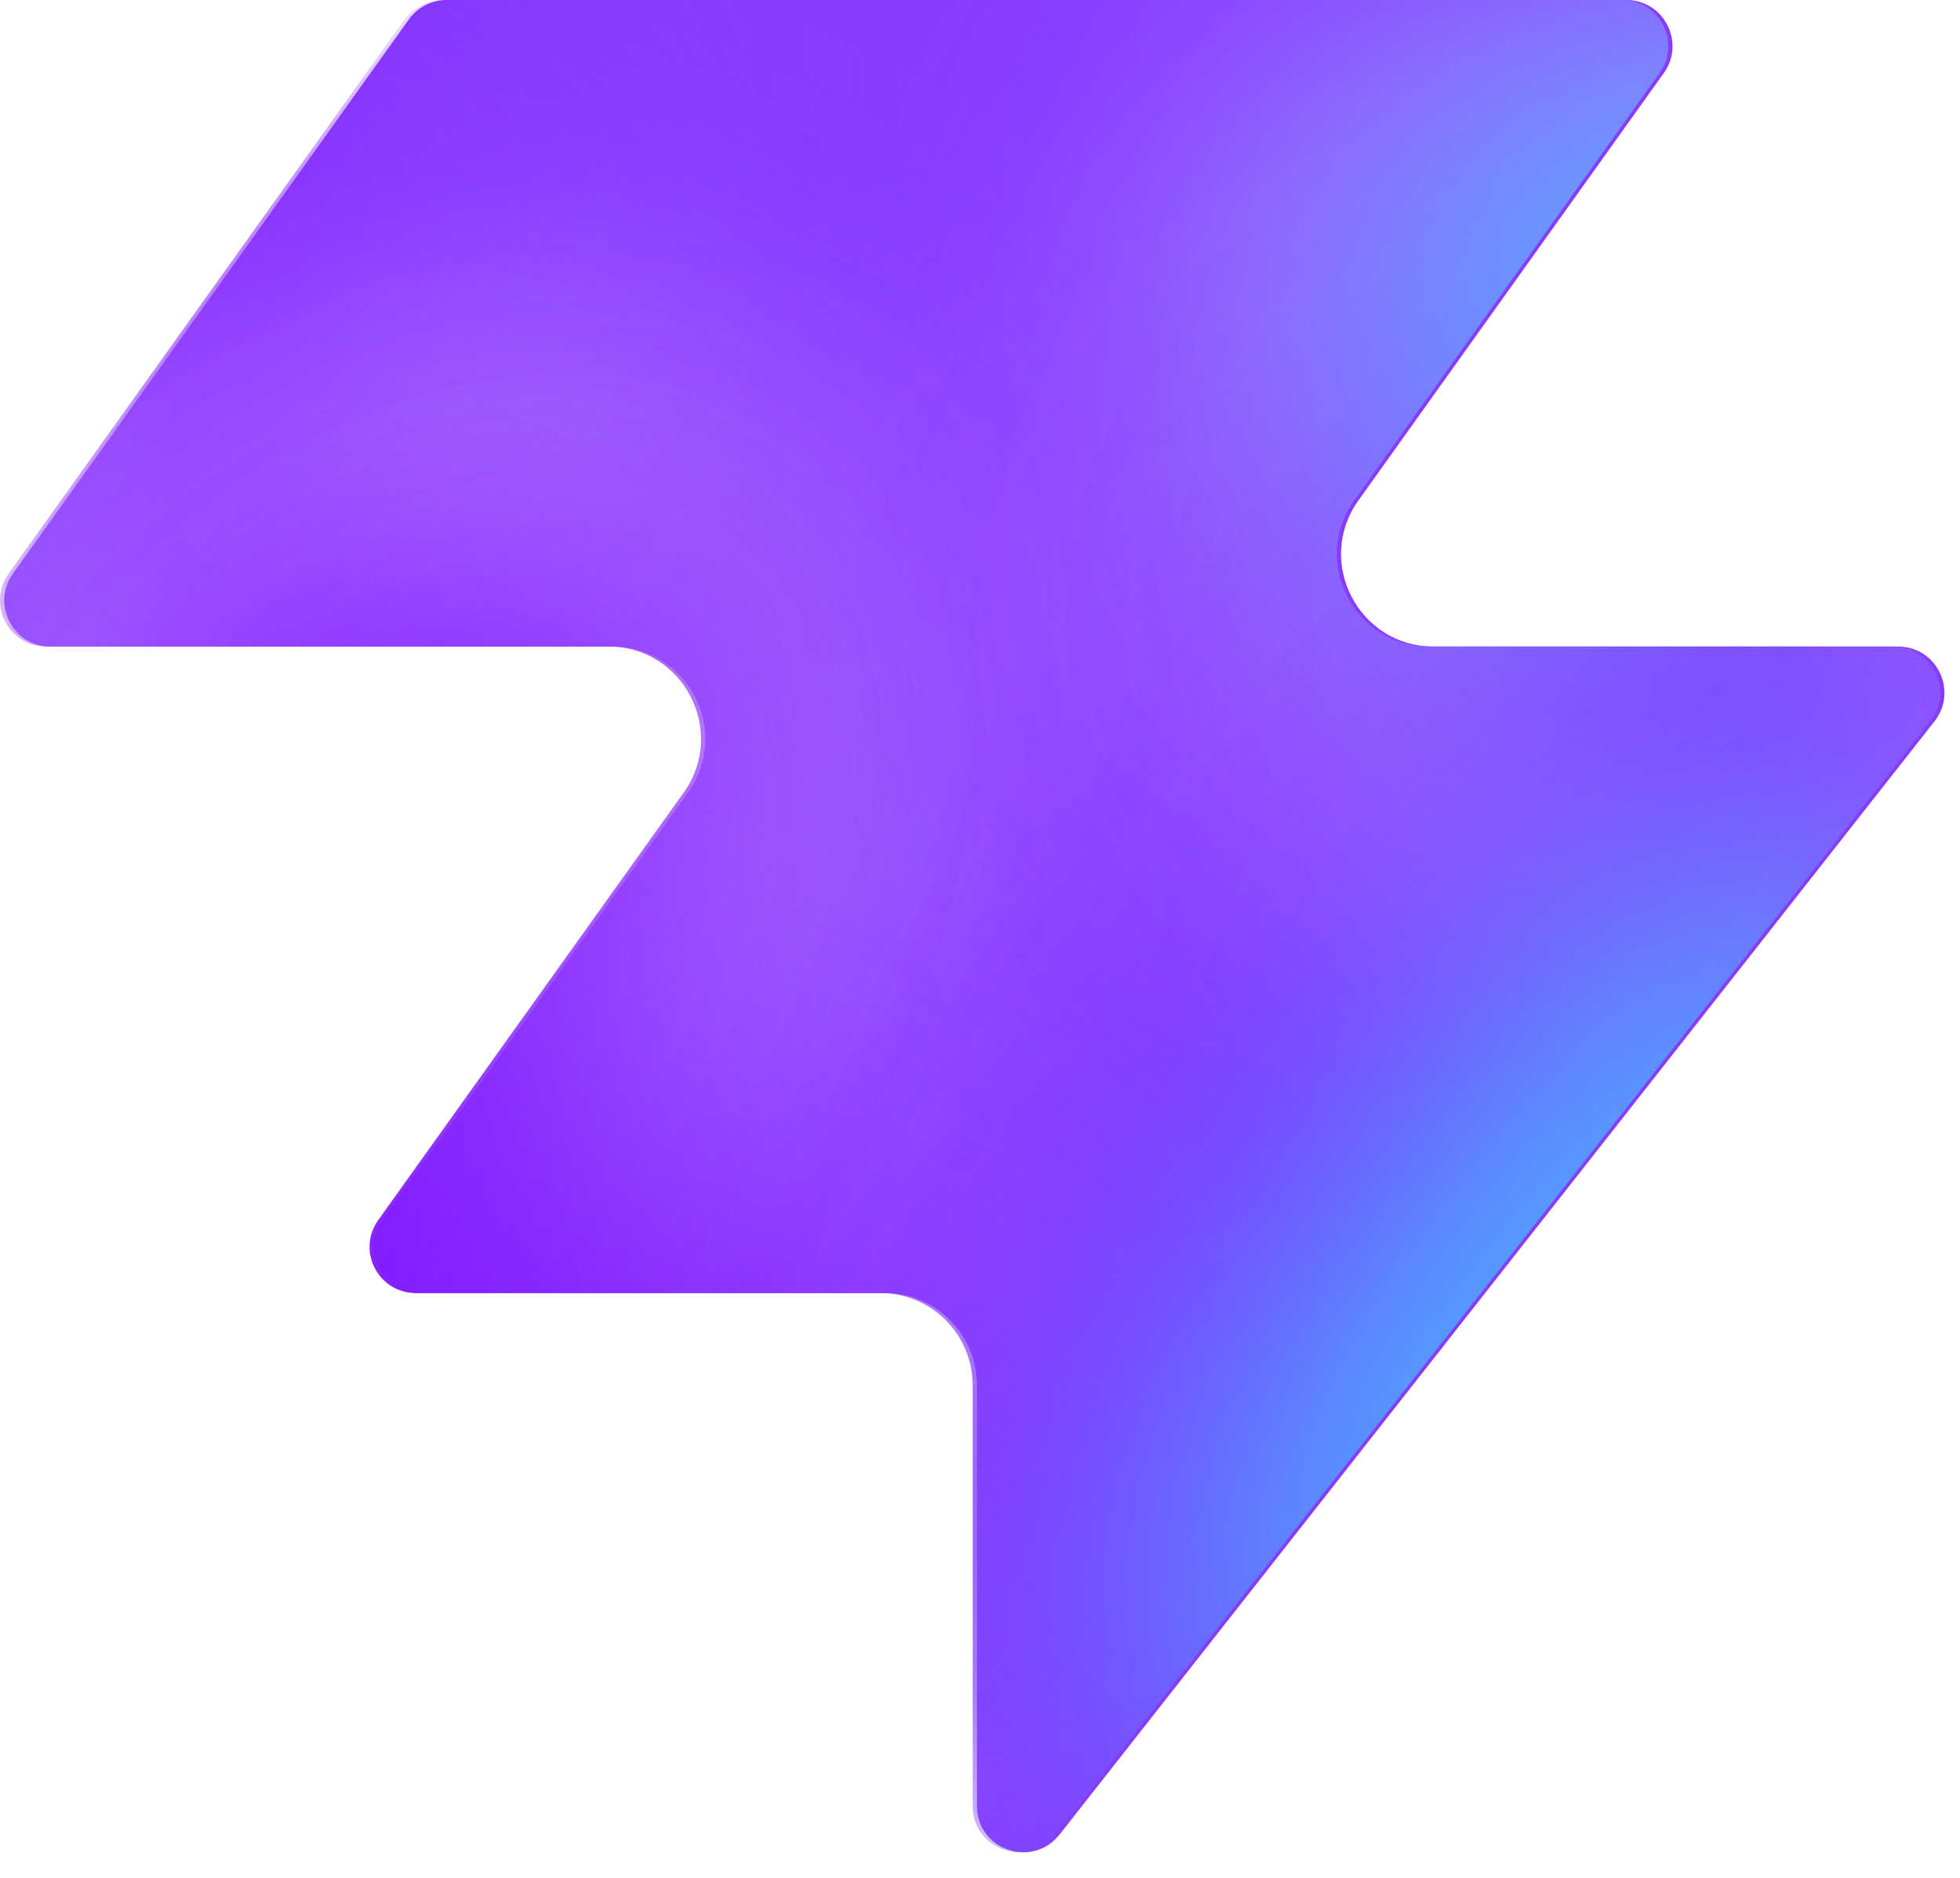
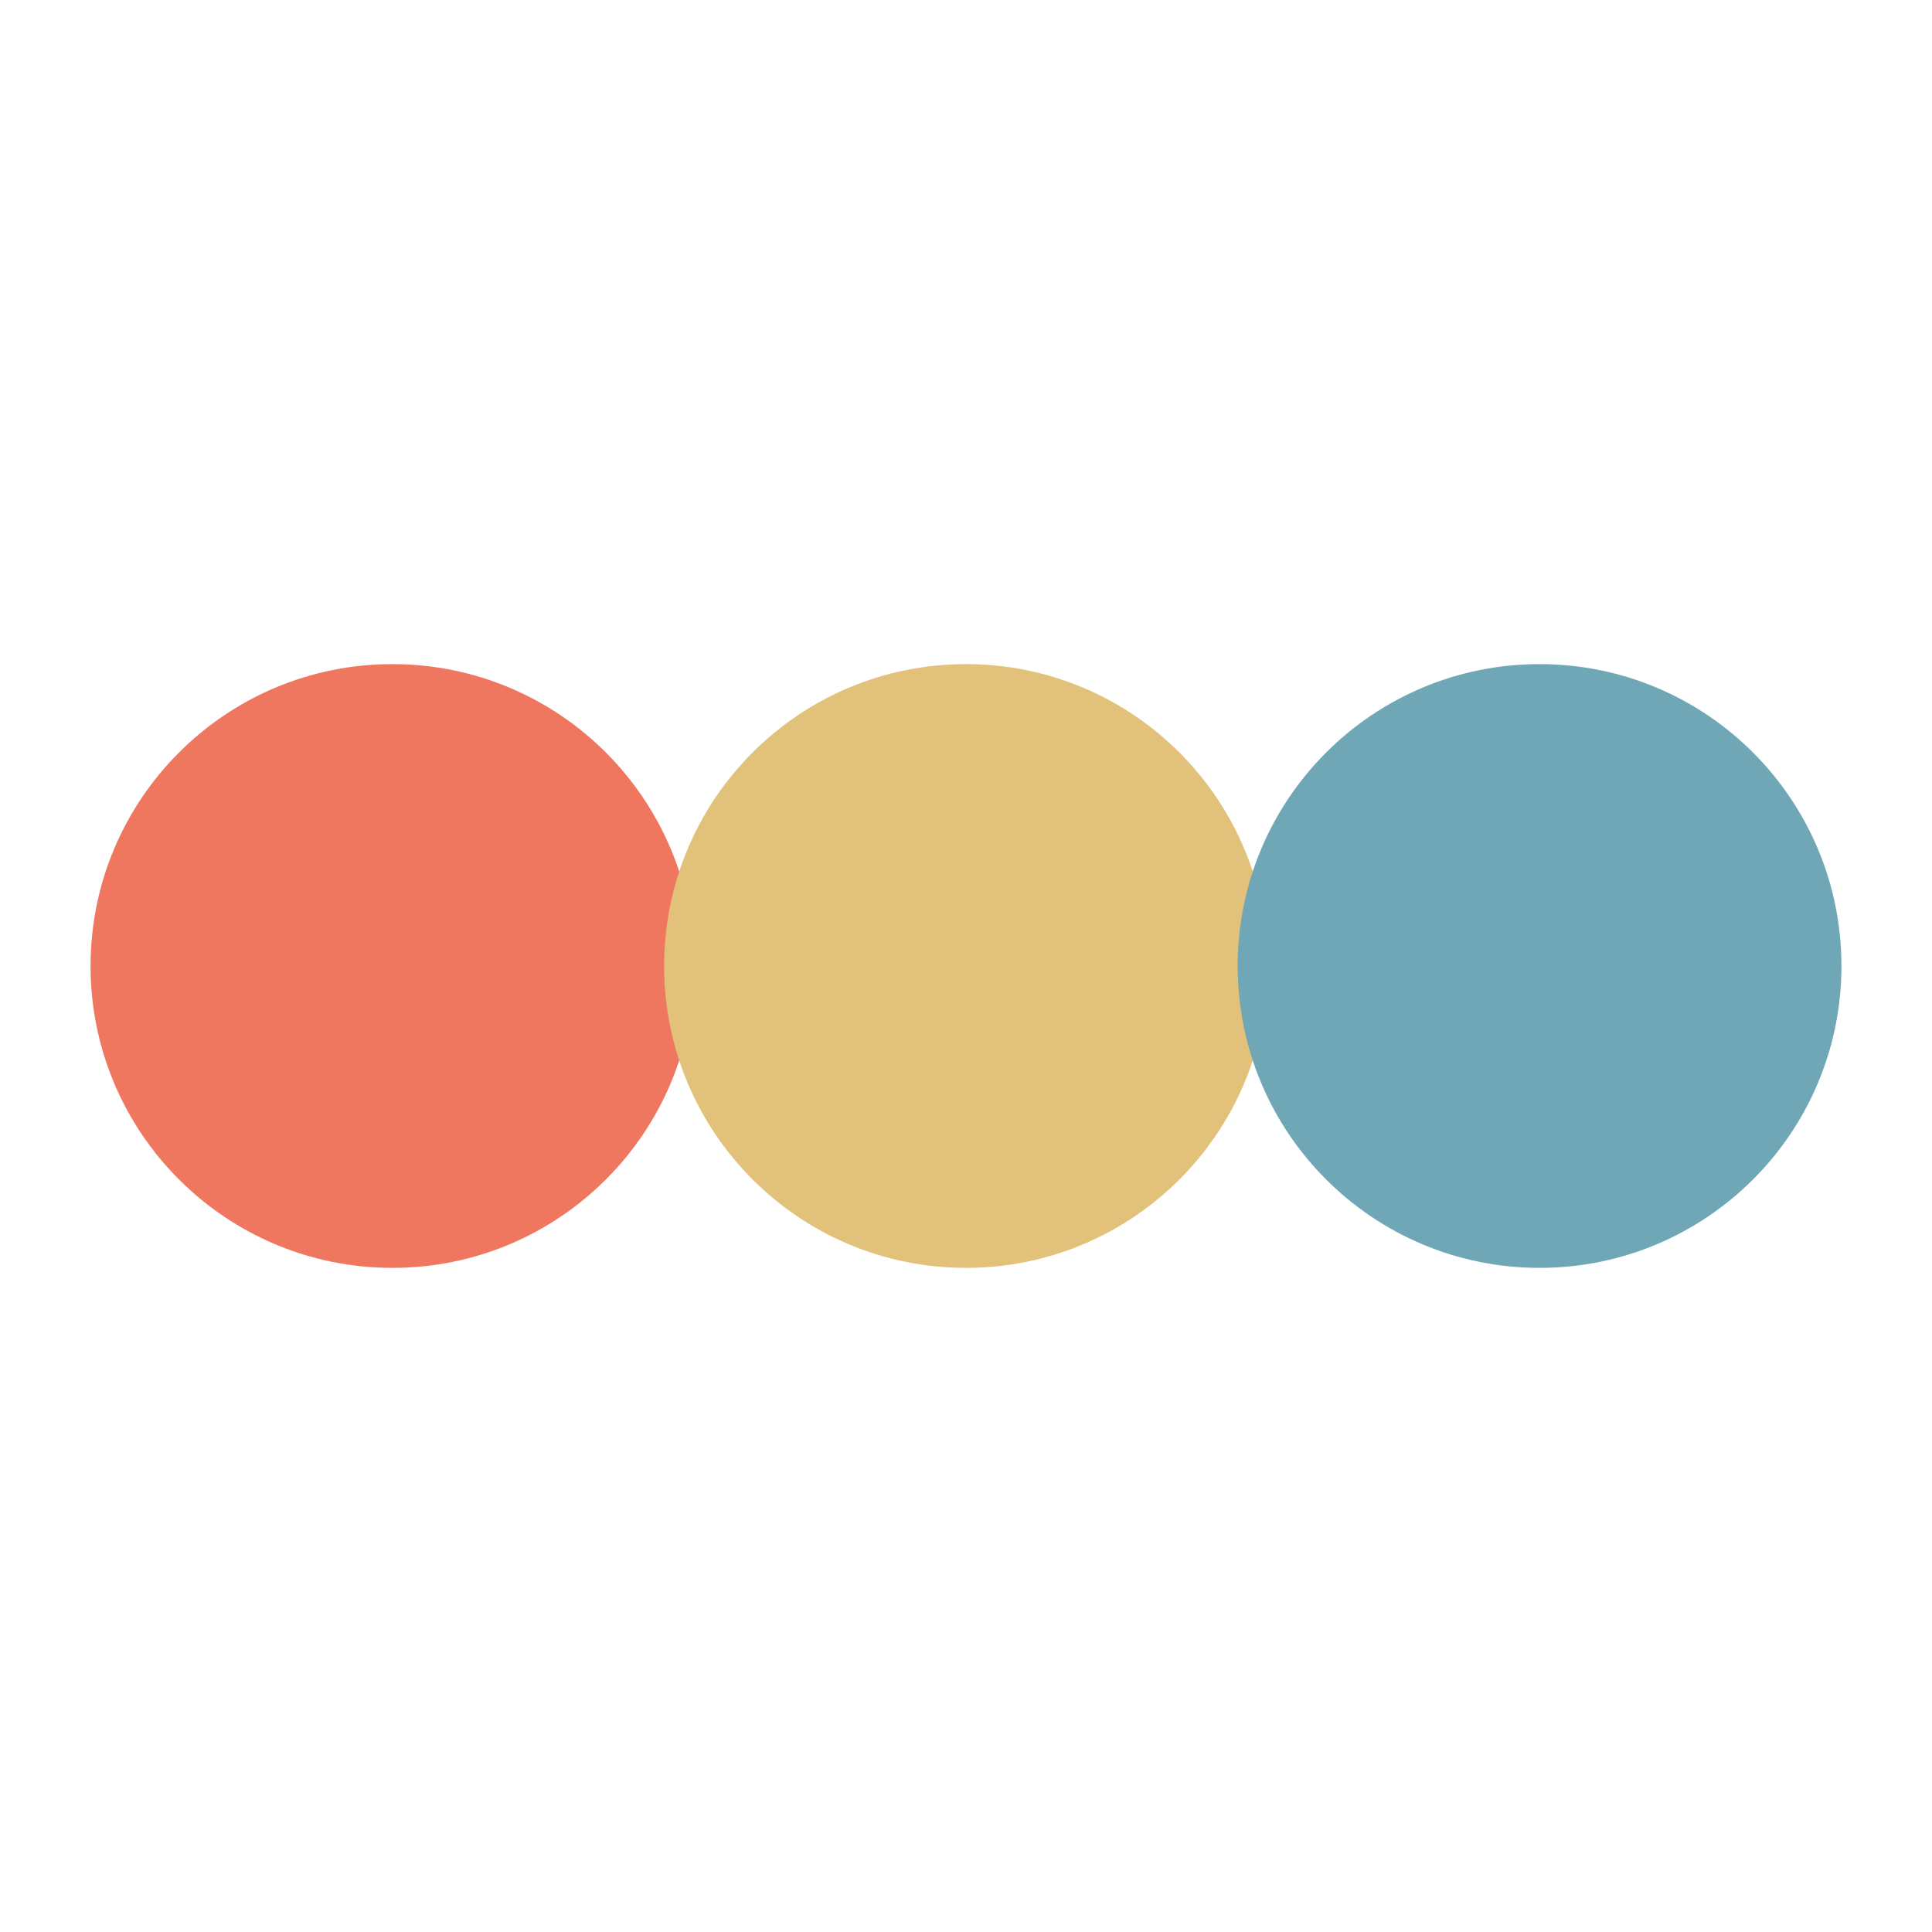
- <svg xmlns="http://www.w3.org/2000/svg" width="48" height="46" fill="none" viewBox="0 0 48 46">
-   <path fill="#863bff" d="M25.946 44.938c-.664.845-2.021.375-2.021-.698V33.937a2.26 2.26 0 0 0-2.262-2.262H10.287c-.92 0-1.456-1.04-.92-1.788l7.48-10.471c1.07-1.497 0-3.578-1.842-3.578H1.237c-.92 0-1.456-1.04-.92-1.788L10.013.474c.214-.297.556-.474.92-.474h28.894c.92 0 1.456 1.04.92 1.788l-7.48 10.471c-1.07 1.498 0 3.579 1.842 3.579h11.377c.943 0 1.473 1.088.89 1.83L25.947 44.94z" style="fill:#863bff;fill:color(display-p3 .525 .23 1);fill-opacity:1" />
-   <mask id="a" width="48" height="46" x="0" y="0" maskUnits="userSpaceOnUse" style="mask-type:alpha">
-     <path fill="#000" d="M25.842 44.938c-.664.844-2.021.375-2.021-.698V33.937a2.26 2.26 0 0 0-2.262-2.262H10.183c-.92 0-1.456-1.04-.92-1.788l7.48-10.471c1.07-1.498 0-3.579-1.842-3.579H1.133c-.92 0-1.456-1.04-.92-1.787L9.91.473c.214-.297.556-.474.92-.474h28.894c.92 0 1.456 1.04.92 1.788l-7.48 10.471c-1.07 1.498 0 3.578 1.842 3.578h11.377c.943 0 1.473 1.088.89 1.832L25.843 44.94z" style="fill:#000;fill-opacity:1" />
-   </mask>
-   <g mask="url(#a)">
-     <g filter="url(#b)">
-       <ellipse cx="5.508" cy="14.704" fill="#ede6ff" rx="5.508" ry="14.704" style="fill:#ede6ff;fill:color(display-p3 .927 .903 1);fill-opacity:1" transform="matrix(.00324 1 1 -.00324 -4.47 31.516)" />
-     </g>
-     <g filter="url(#c)">
-       <ellipse cx="10.399" cy="29.851" fill="#ede6ff" rx="10.399" ry="29.851" style="fill:#ede6ff;fill:color(display-p3 .927 .903 1);fill-opacity:1" transform="matrix(.00324 1 1 -.00324 -39.328 7.883)" />
-     </g>
-     <g filter="url(#d)">
-       <ellipse cx="5.508" cy="30.487" fill="#7e14ff" rx="5.508" ry="30.487" style="fill:#7e14ff;fill:color(display-p3 .492 .077 1);fill-opacity:1" transform="rotate(89.814 -25.913 -14.639)scale(1 -1)" />
-     </g>
-     <g filter="url(#e)">
-       <ellipse cx="5.508" cy="30.599" fill="#7e14ff" rx="5.508" ry="30.599" style="fill:#7e14ff;fill:color(display-p3 .492 .077 1);fill-opacity:1" transform="rotate(89.814 -32.644 -3.334)scale(1 -1)" />
-     </g>
-     <g filter="url(#f)">
-       <ellipse cx="5.508" cy="30.599" fill="#7e14ff" rx="5.508" ry="30.599" style="fill:#7e14ff;fill:color(display-p3 .492 .077 1);fill-opacity:1" transform="matrix(.00324 1 1 -.00324 -34.34 30.47)" />
-     </g>
-     <g filter="url(#g)">
-       <ellipse cx="14.072" cy="22.078" fill="#ede6ff" rx="14.072" ry="22.078" style="fill:#ede6ff;fill:color(display-p3 .927 .903 1);fill-opacity:1" transform="rotate(93.35 24.506 48.493)scale(-1 1)" />
-     </g>
-     <g filter="url(#h)">
-       <ellipse cx="3.47" cy="21.501" fill="#7e14ff" rx="3.47" ry="21.501" style="fill:#7e14ff;fill:color(display-p3 .492 .077 1);fill-opacity:1" transform="rotate(89.009 28.708 47.59)scale(-1 1)" />
-     </g>
-     <g filter="url(#i)">
-       <ellipse cx="3.47" cy="21.501" fill="#7e14ff" rx="3.47" ry="21.501" style="fill:#7e14ff;fill:color(display-p3 .492 .077 1);fill-opacity:1" transform="rotate(89.009 28.708 47.59)scale(-1 1)" />
-     </g>
-     <g filter="url(#j)">
-       <ellipse cx=".387" cy="8.972" fill="#7e14ff" rx="4.407" ry="29.108" style="fill:#7e14ff;fill:color(display-p3 .492 .077 1);fill-opacity:1" transform="rotate(39.51 .387 8.972)" />
-     </g>
-     <g filter="url(#k)">
-       <ellipse cx="47.523" cy="-6.092" fill="#7e14ff" rx="4.407" ry="29.108" style="fill:#7e14ff;fill:color(display-p3 .492 .077 1);fill-opacity:1" transform="rotate(37.892 47.523 -6.092)" />
-     </g>
-     <g filter="url(#l)">
-       <ellipse cx="41.412" cy="6.333" fill="#47bfff" rx="5.971" ry="9.665" style="fill:#47bfff;fill:color(display-p3 .28 .748 1);fill-opacity:1" transform="rotate(37.892 41.412 6.333)" />
-     </g>
-     <g filter="url(#m)">
-       <ellipse cx="-1.879" cy="38.332" fill="#7e14ff" rx="4.407" ry="29.108" style="fill:#7e14ff;fill:color(display-p3 .492 .077 1);fill-opacity:1" transform="rotate(37.892 -1.88 38.332)" />
-     </g>
-     <g filter="url(#n)">
-       <ellipse cx="-1.879" cy="38.332" fill="#7e14ff" rx="4.407" ry="29.108" style="fill:#7e14ff;fill:color(display-p3 .492 .077 1);fill-opacity:1" transform="rotate(37.892 -1.88 38.332)" />
-     </g>
-     <g filter="url(#o)">
-       <ellipse cx="35.651" cy="29.907" fill="#7e14ff" rx="4.407" ry="29.108" style="fill:#7e14ff;fill:color(display-p3 .492 .077 1);fill-opacity:1" transform="rotate(37.892 35.651 29.907)" />
-     </g>
-     <g filter="url(#p)">
-       <ellipse cx="38.418" cy="32.4" fill="#47bfff" rx="5.971" ry="15.297" style="fill:#47bfff;fill:color(display-p3 .28 .748 1);fill-opacity:1" transform="rotate(37.892 38.418 32.4)" />
-     </g>
-   </g>
-   <defs>
-     <filter id="b" width="60.045" height="41.654" x="-19.77" y="16.149" color-interpolation-filters="sRGB" filterUnits="userSpaceOnUse">
-       <feFlood flood-opacity="0" result="BackgroundImageFix" />
-       <feBlend in="SourceGraphic" in2="BackgroundImageFix" result="shape" />
-       <feGaussianBlur result="effect1_foregroundBlur_2002_17158" stdDeviation="7.659" />
-     </filter>
-     <filter id="c" width="90.34" height="51.437" x="-54.613" y="-7.533" color-interpolation-filters="sRGB" filterUnits="userSpaceOnUse">
-       <feFlood flood-opacity="0" result="BackgroundImageFix" />
-       <feBlend in="SourceGraphic" in2="BackgroundImageFix" result="shape" />
-       <feGaussianBlur result="effect1_foregroundBlur_2002_17158" stdDeviation="7.659" />
-     </filter>
-     <filter id="d" width="79.355" height="29.4" x="-49.64" y="2.03" color-interpolation-filters="sRGB" filterUnits="userSpaceOnUse">
-       <feFlood flood-opacity="0" result="BackgroundImageFix" />
-       <feBlend in="SourceGraphic" in2="BackgroundImageFix" result="shape" />
-       <feGaussianBlur result="effect1_foregroundBlur_2002_17158" stdDeviation="4.596" />
-     </filter>
-     <filter id="e" width="79.579" height="29.4" x="-45.045" y="20.029" color-interpolation-filters="sRGB" filterUnits="userSpaceOnUse">
-       <feFlood flood-opacity="0" result="BackgroundImageFix" />
-       <feBlend in="SourceGraphic" in2="BackgroundImageFix" result="shape" />
-       <feGaussianBlur result="effect1_foregroundBlur_2002_17158" stdDeviation="4.596" />
-     </filter>
-     <filter id="f" width="79.579" height="29.4" x="-43.513" y="21.178" color-interpolation-filters="sRGB" filterUnits="userSpaceOnUse">
-       <feFlood flood-opacity="0" result="BackgroundImageFix" />
-       <feBlend in="SourceGraphic" in2="BackgroundImageFix" result="shape" />
-       <feGaussianBlur result="effect1_foregroundBlur_2002_17158" stdDeviation="4.596" />
-     </filter>
-     <filter id="g" width="74.749" height="58.852" x="15.756" y="-17.901" color-interpolation-filters="sRGB" filterUnits="userSpaceOnUse">
-       <feFlood flood-opacity="0" result="BackgroundImageFix" />
-       <feBlend in="SourceGraphic" in2="BackgroundImageFix" result="shape" />
-       <feGaussianBlur result="effect1_foregroundBlur_2002_17158" stdDeviation="7.659" />
-     </filter>
-     <filter id="h" width="61.377" height="25.362" x="23.548" y="2.284" color-interpolation-filters="sRGB" filterUnits="userSpaceOnUse">
-       <feFlood flood-opacity="0" result="BackgroundImageFix" />
-       <feBlend in="SourceGraphic" in2="BackgroundImageFix" result="shape" />
-       <feGaussianBlur result="effect1_foregroundBlur_2002_17158" stdDeviation="4.596" />
-     </filter>
-     <filter id="i" width="61.377" height="25.362" x="23.548" y="2.284" color-interpolation-filters="sRGB" filterUnits="userSpaceOnUse">
-       <feFlood flood-opacity="0" result="BackgroundImageFix" />
-       <feBlend in="SourceGraphic" in2="BackgroundImageFix" result="shape" />
-       <feGaussianBlur result="effect1_foregroundBlur_2002_17158" stdDeviation="4.596" />
-     </filter>
-     <filter id="j" width="56.045" height="63.649" x="-27.636" y="-22.853" color-interpolation-filters="sRGB" filterUnits="userSpaceOnUse">
-       <feFlood flood-opacity="0" result="BackgroundImageFix" />
-       <feBlend in="SourceGraphic" in2="BackgroundImageFix" result="shape" />
-       <feGaussianBlur result="effect1_foregroundBlur_2002_17158" stdDeviation="4.596" />
-     </filter>
-     <filter id="k" width="54.814" height="64.646" x="20.116" y="-38.415" color-interpolation-filters="sRGB" filterUnits="userSpaceOnUse">
-       <feFlood flood-opacity="0" result="BackgroundImageFix" />
-       <feBlend in="SourceGraphic" in2="BackgroundImageFix" result="shape" />
-       <feGaussianBlur result="effect1_foregroundBlur_2002_17158" stdDeviation="4.596" />
-     </filter>
-     <filter id="l" width="33.541" height="35.313" x="24.641" y="-11.323" color-interpolation-filters="sRGB" filterUnits="userSpaceOnUse">
-       <feFlood flood-opacity="0" result="BackgroundImageFix" />
-       <feBlend in="SourceGraphic" in2="BackgroundImageFix" result="shape" />
-       <feGaussianBlur result="effect1_foregroundBlur_2002_17158" stdDeviation="4.596" />
-     </filter>
-     <filter id="m" width="54.814" height="64.646" x="-29.286" y="6.009" color-interpolation-filters="sRGB" filterUnits="userSpaceOnUse">
-       <feFlood flood-opacity="0" result="BackgroundImageFix" />
-       <feBlend in="SourceGraphic" in2="BackgroundImageFix" result="shape" />
-       <feGaussianBlur result="effect1_foregroundBlur_2002_17158" stdDeviation="4.596" />
-     </filter>
-     <filter id="n" width="54.814" height="64.646" x="-29.286" y="6.009" color-interpolation-filters="sRGB" filterUnits="userSpaceOnUse">
-       <feFlood flood-opacity="0" result="BackgroundImageFix" />
-       <feBlend in="SourceGraphic" in2="BackgroundImageFix" result="shape" />
-       <feGaussianBlur result="effect1_foregroundBlur_2002_17158" stdDeviation="4.596" />
-     </filter>
-     <filter id="o" width="54.814" height="64.646" x="8.244" y="-2.416" color-interpolation-filters="sRGB" filterUnits="userSpaceOnUse">
-       <feFlood flood-opacity="0" result="BackgroundImageFix" />
-       <feBlend in="SourceGraphic" in2="BackgroundImageFix" result="shape" />
-       <feGaussianBlur result="effect1_foregroundBlur_2002_17158" stdDeviation="4.596" />
-     </filter>
-     <filter id="p" width="39.409" height="43.623" x="18.713" y="10.588" color-interpolation-filters="sRGB" filterUnits="userSpaceOnUse">
-       <feFlood flood-opacity="0" result="BackgroundImageFix" />
-       <feBlend in="SourceGraphic" in2="BackgroundImageFix" result="shape" />
-       <feGaussianBlur result="effect1_foregroundBlur_2002_17158" stdDeviation="4.596" />
-     </filter>
-   </defs>
+ <svg xmlns="http://www.w3.org/2000/svg" viewBox="0 0 64 64">
+   <circle cx="13" cy="32" r="10" fill="#ef765f" />
+   <circle cx="32" cy="32" r="10" fill="#e2c17b" />
+   <circle cx="51" cy="32" r="10" fill="#6fa7b6" />
</svg>
